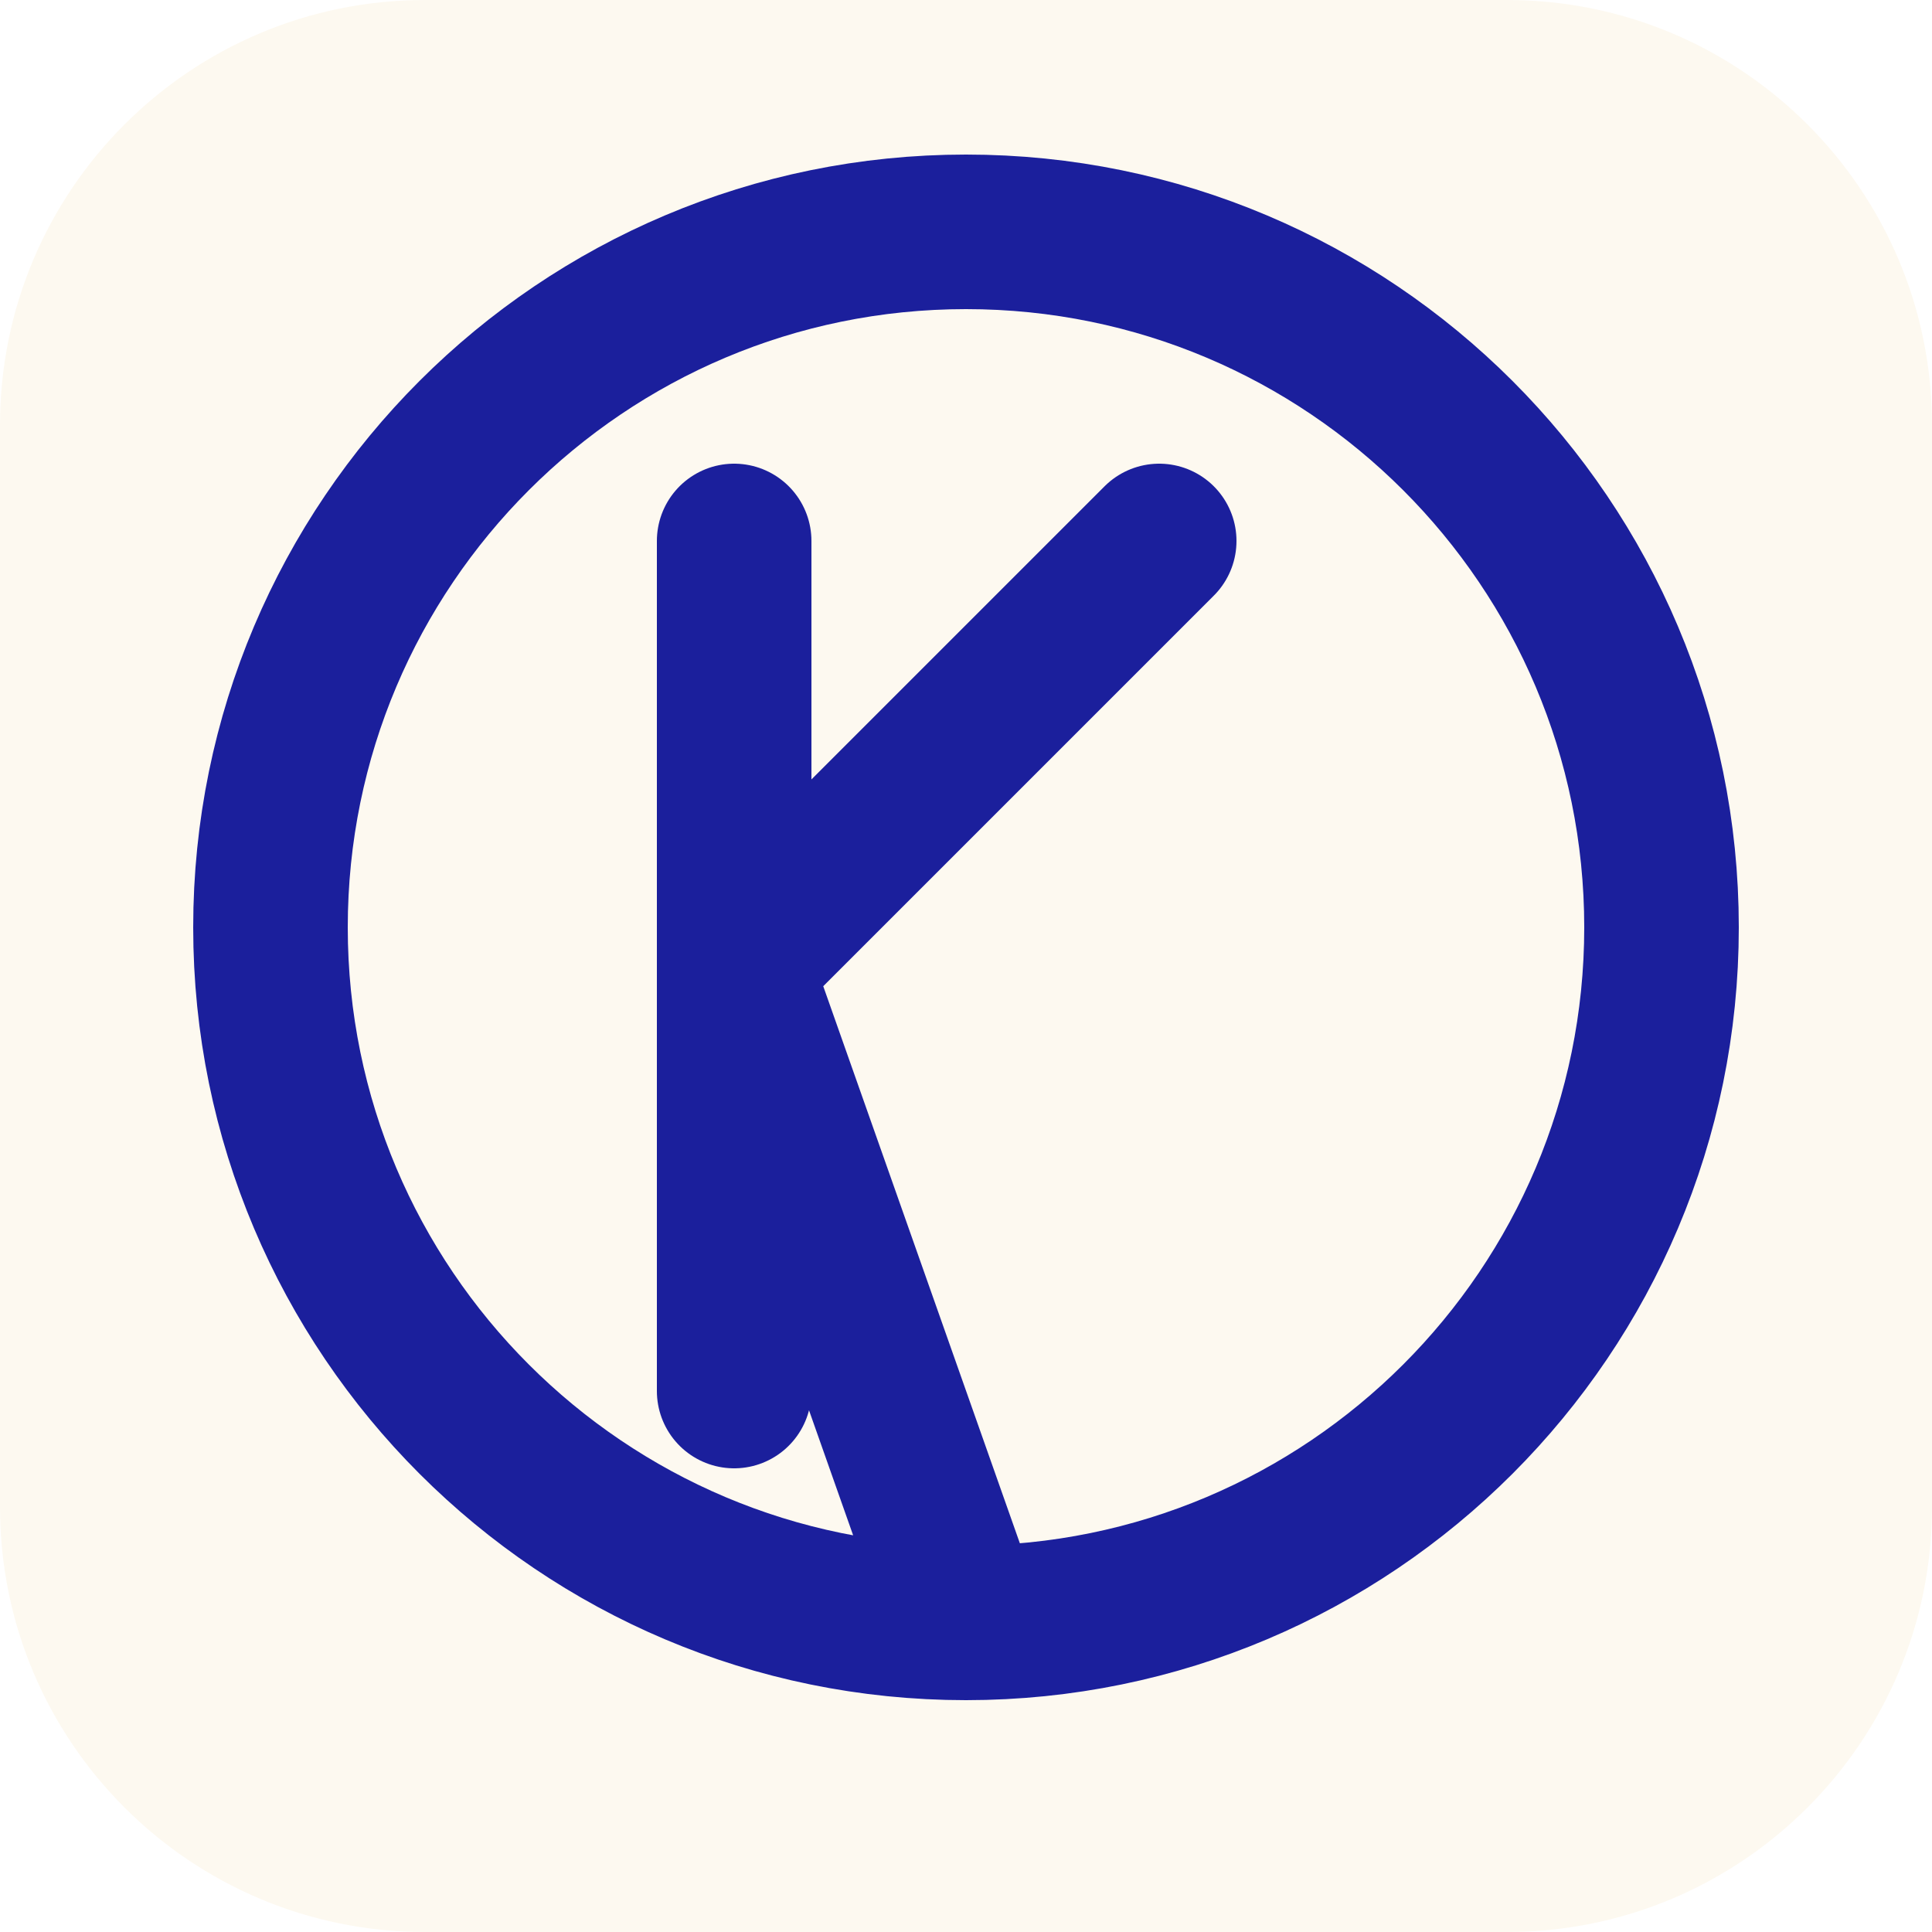
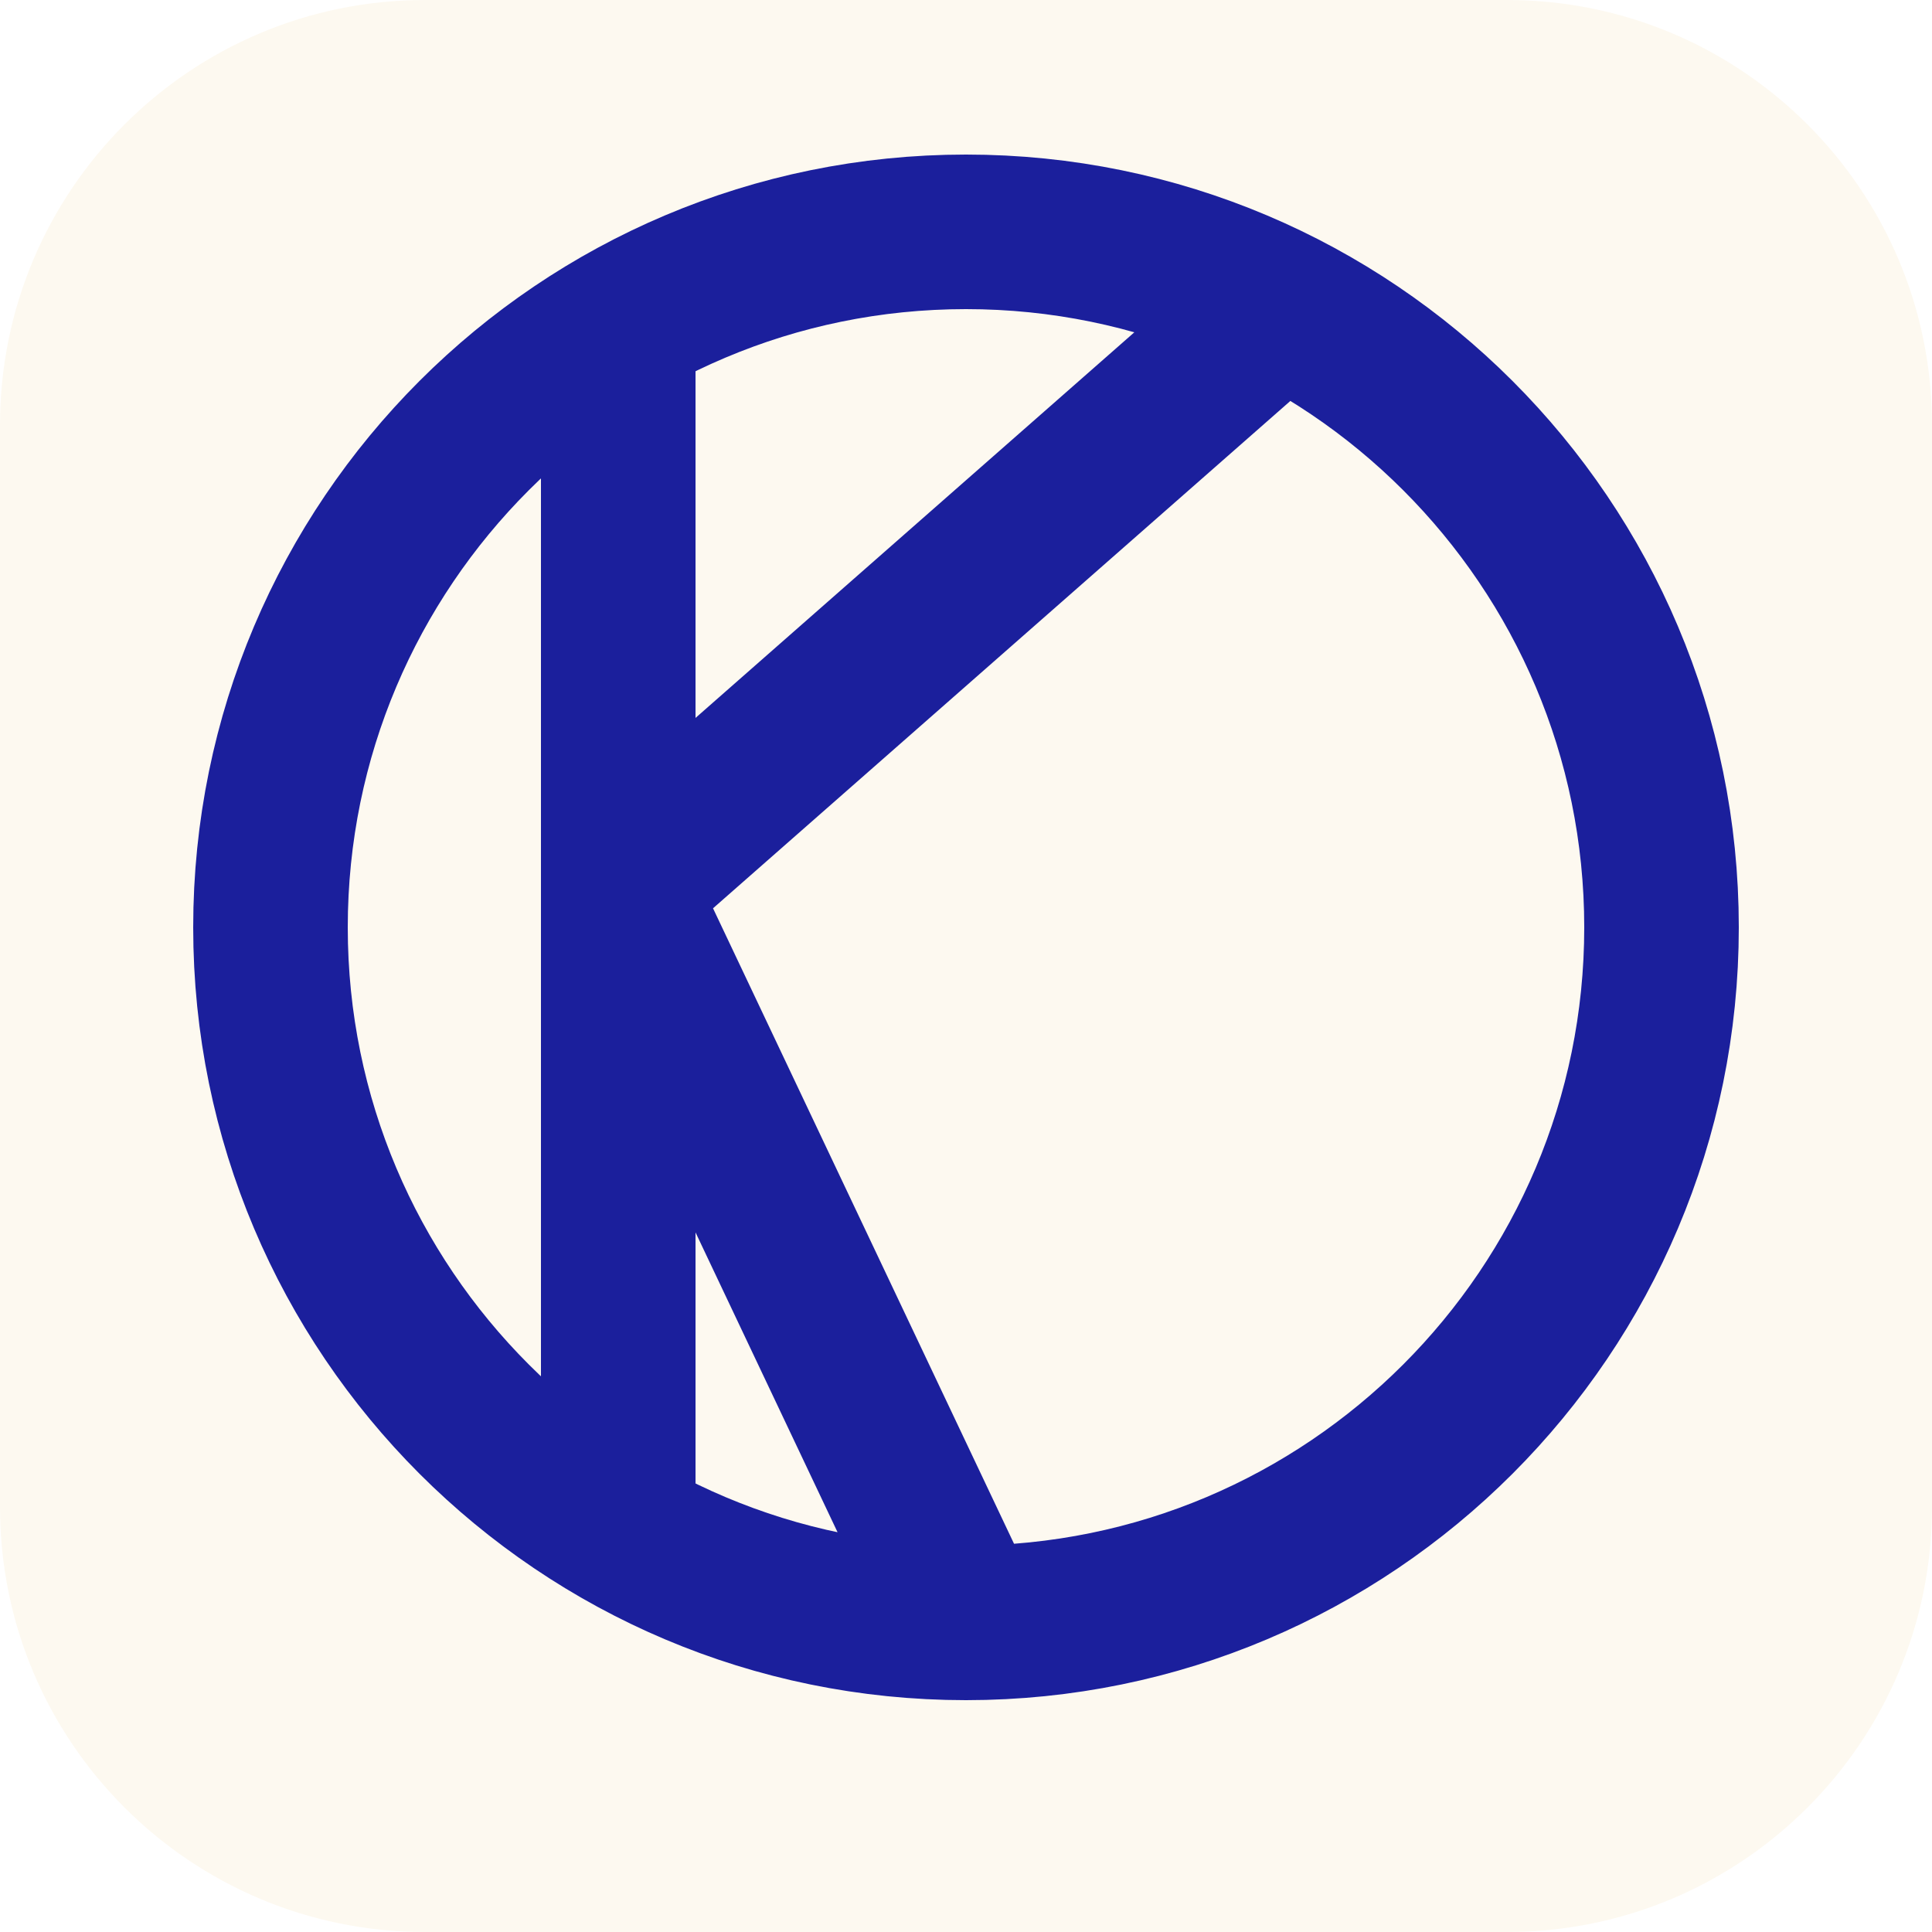
<svg xmlns="http://www.w3.org/2000/svg" viewBox="0 0 100 100">
  <rect width="100" height="100" rx="22" fill="#fdf9f0" />
-   <path d="M38,28 L38,72        M38,50 L60,28        M38,50 L50,84 A36,36 0 1,1 50,12 A36,36 0 1,1 50,84" fill="none" stroke="#1B1F9C" stroke-width="8" stroke-linecap="round" stroke-linejoin="round" />
+   <path d="M32,17 L32,79        M32,46 L65,17        M32,46 L50,84 A36,36 0 1,1 50,12 A36,36 0 1,1 50,84" fill="none" stroke="#1B1F9C" stroke-width="8" stroke-linecap="round" stroke-linejoin="round" />
</svg>
